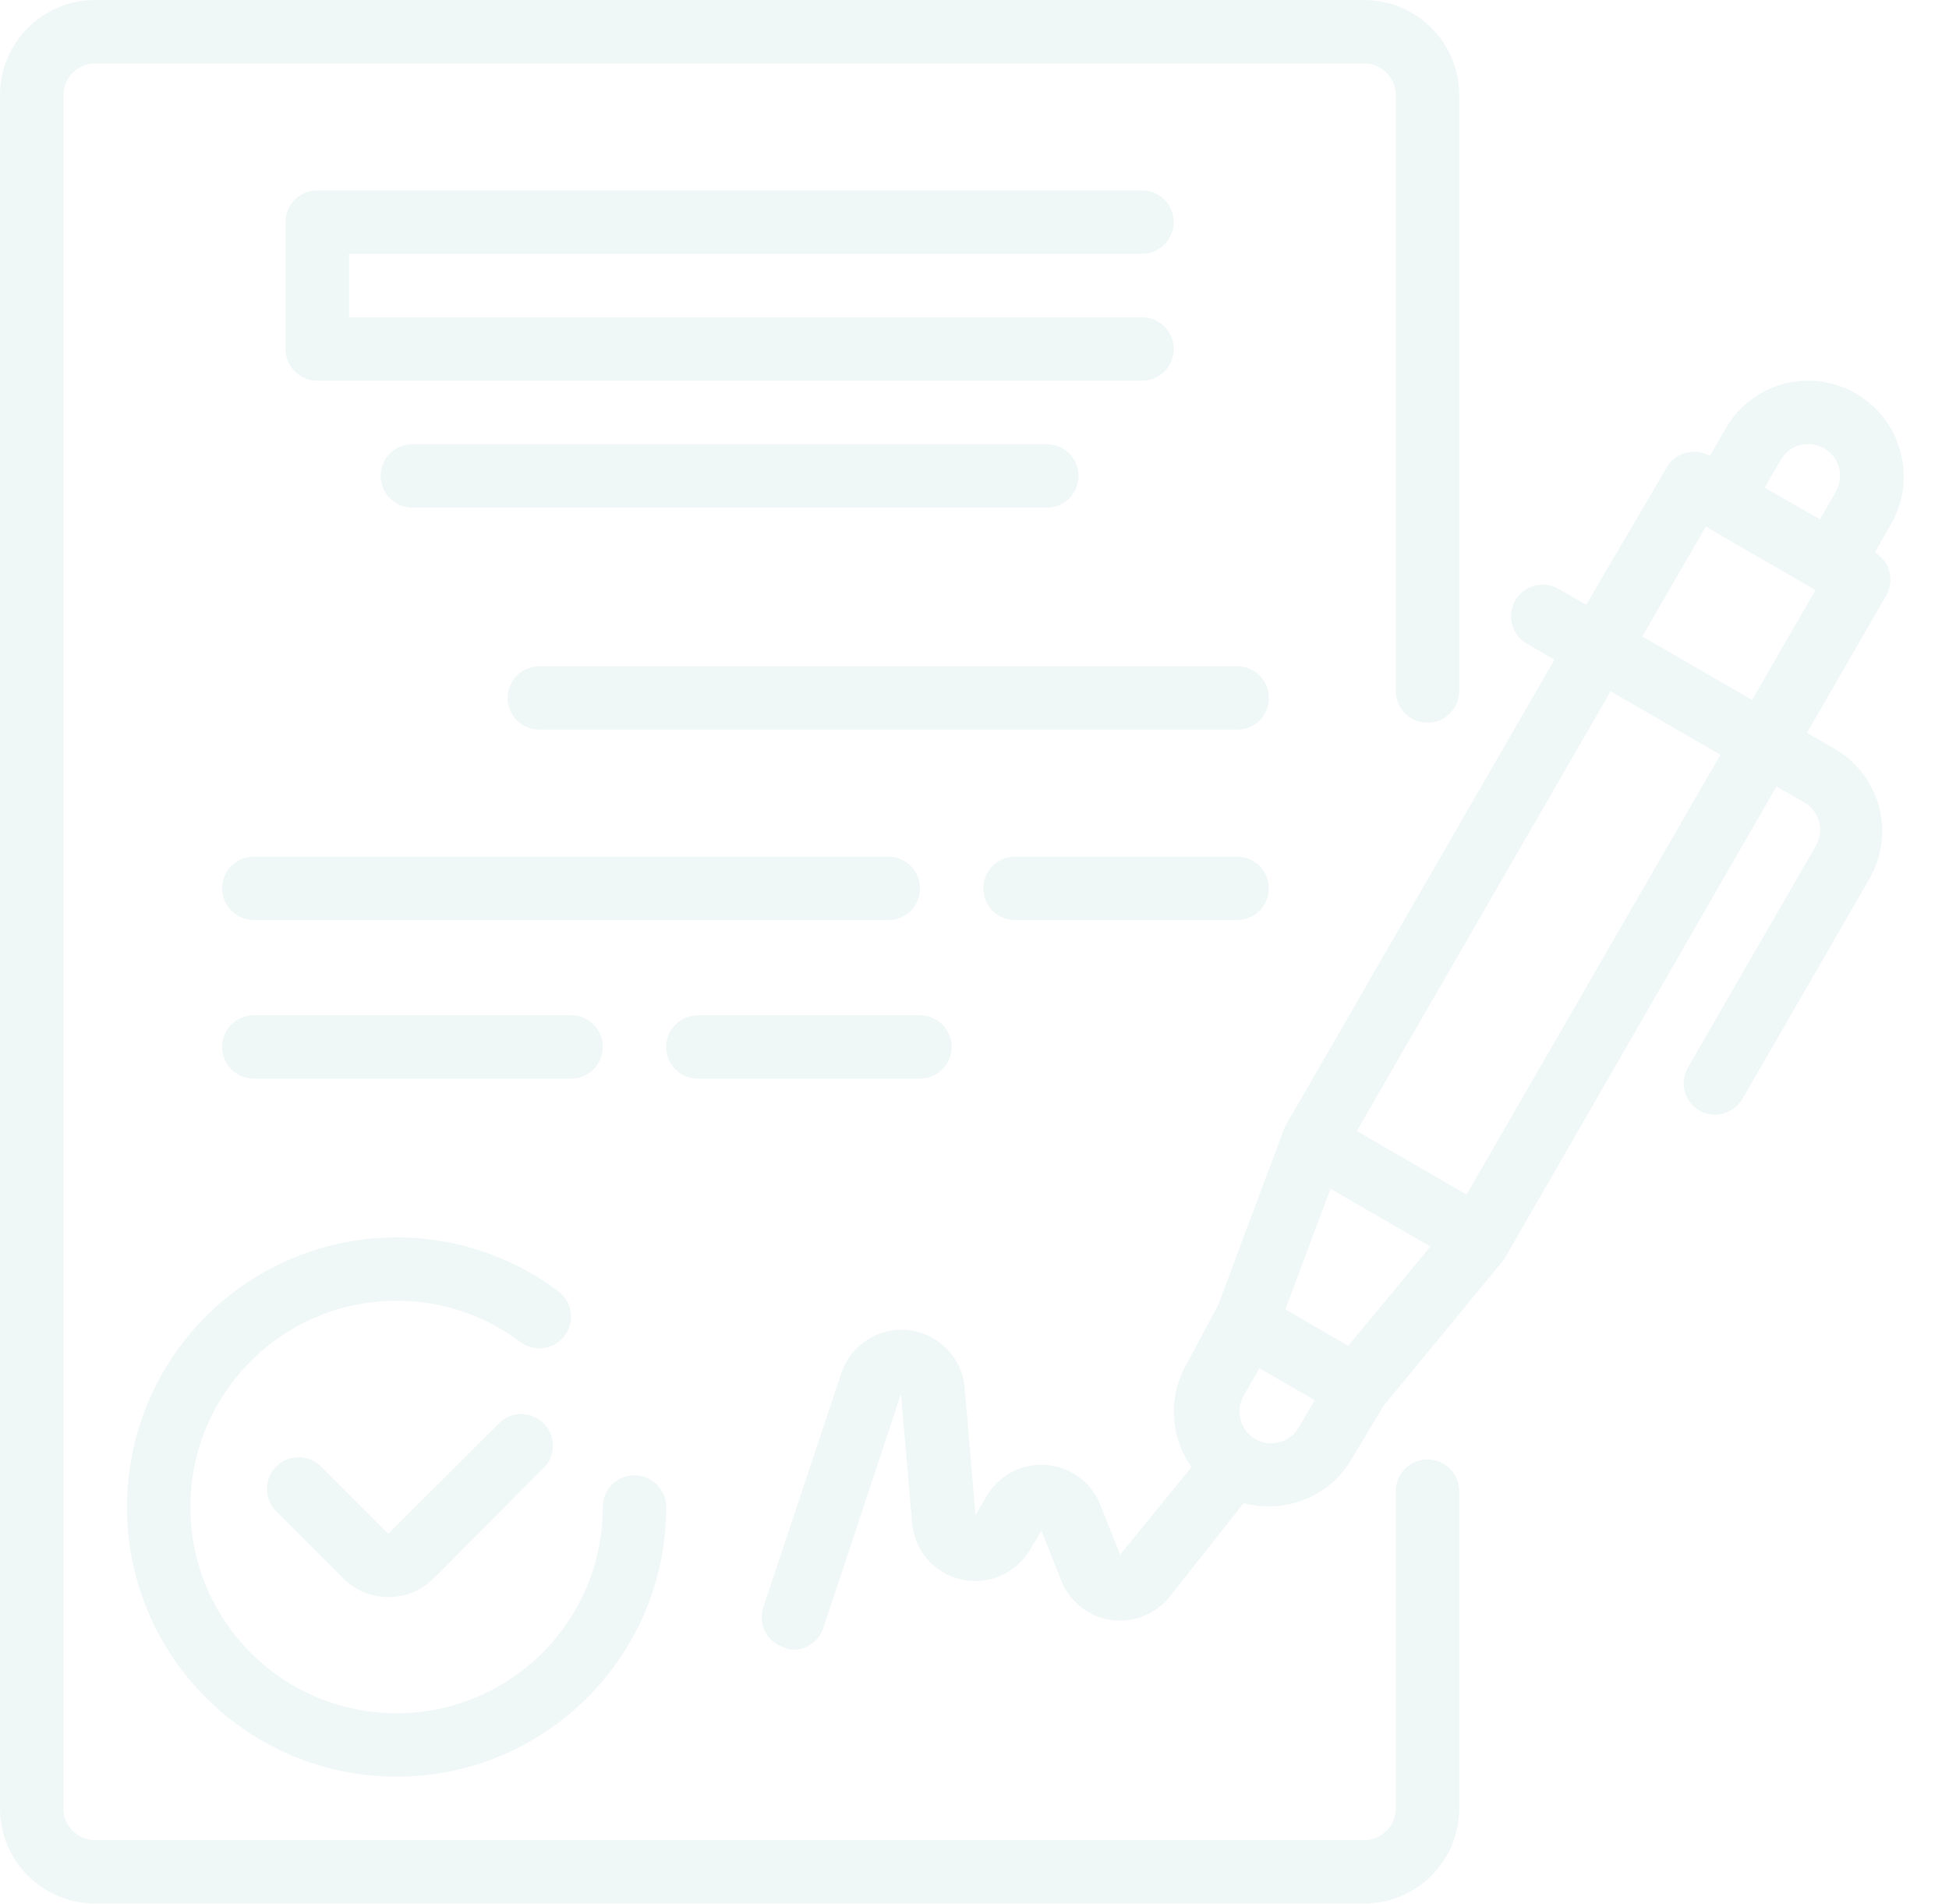
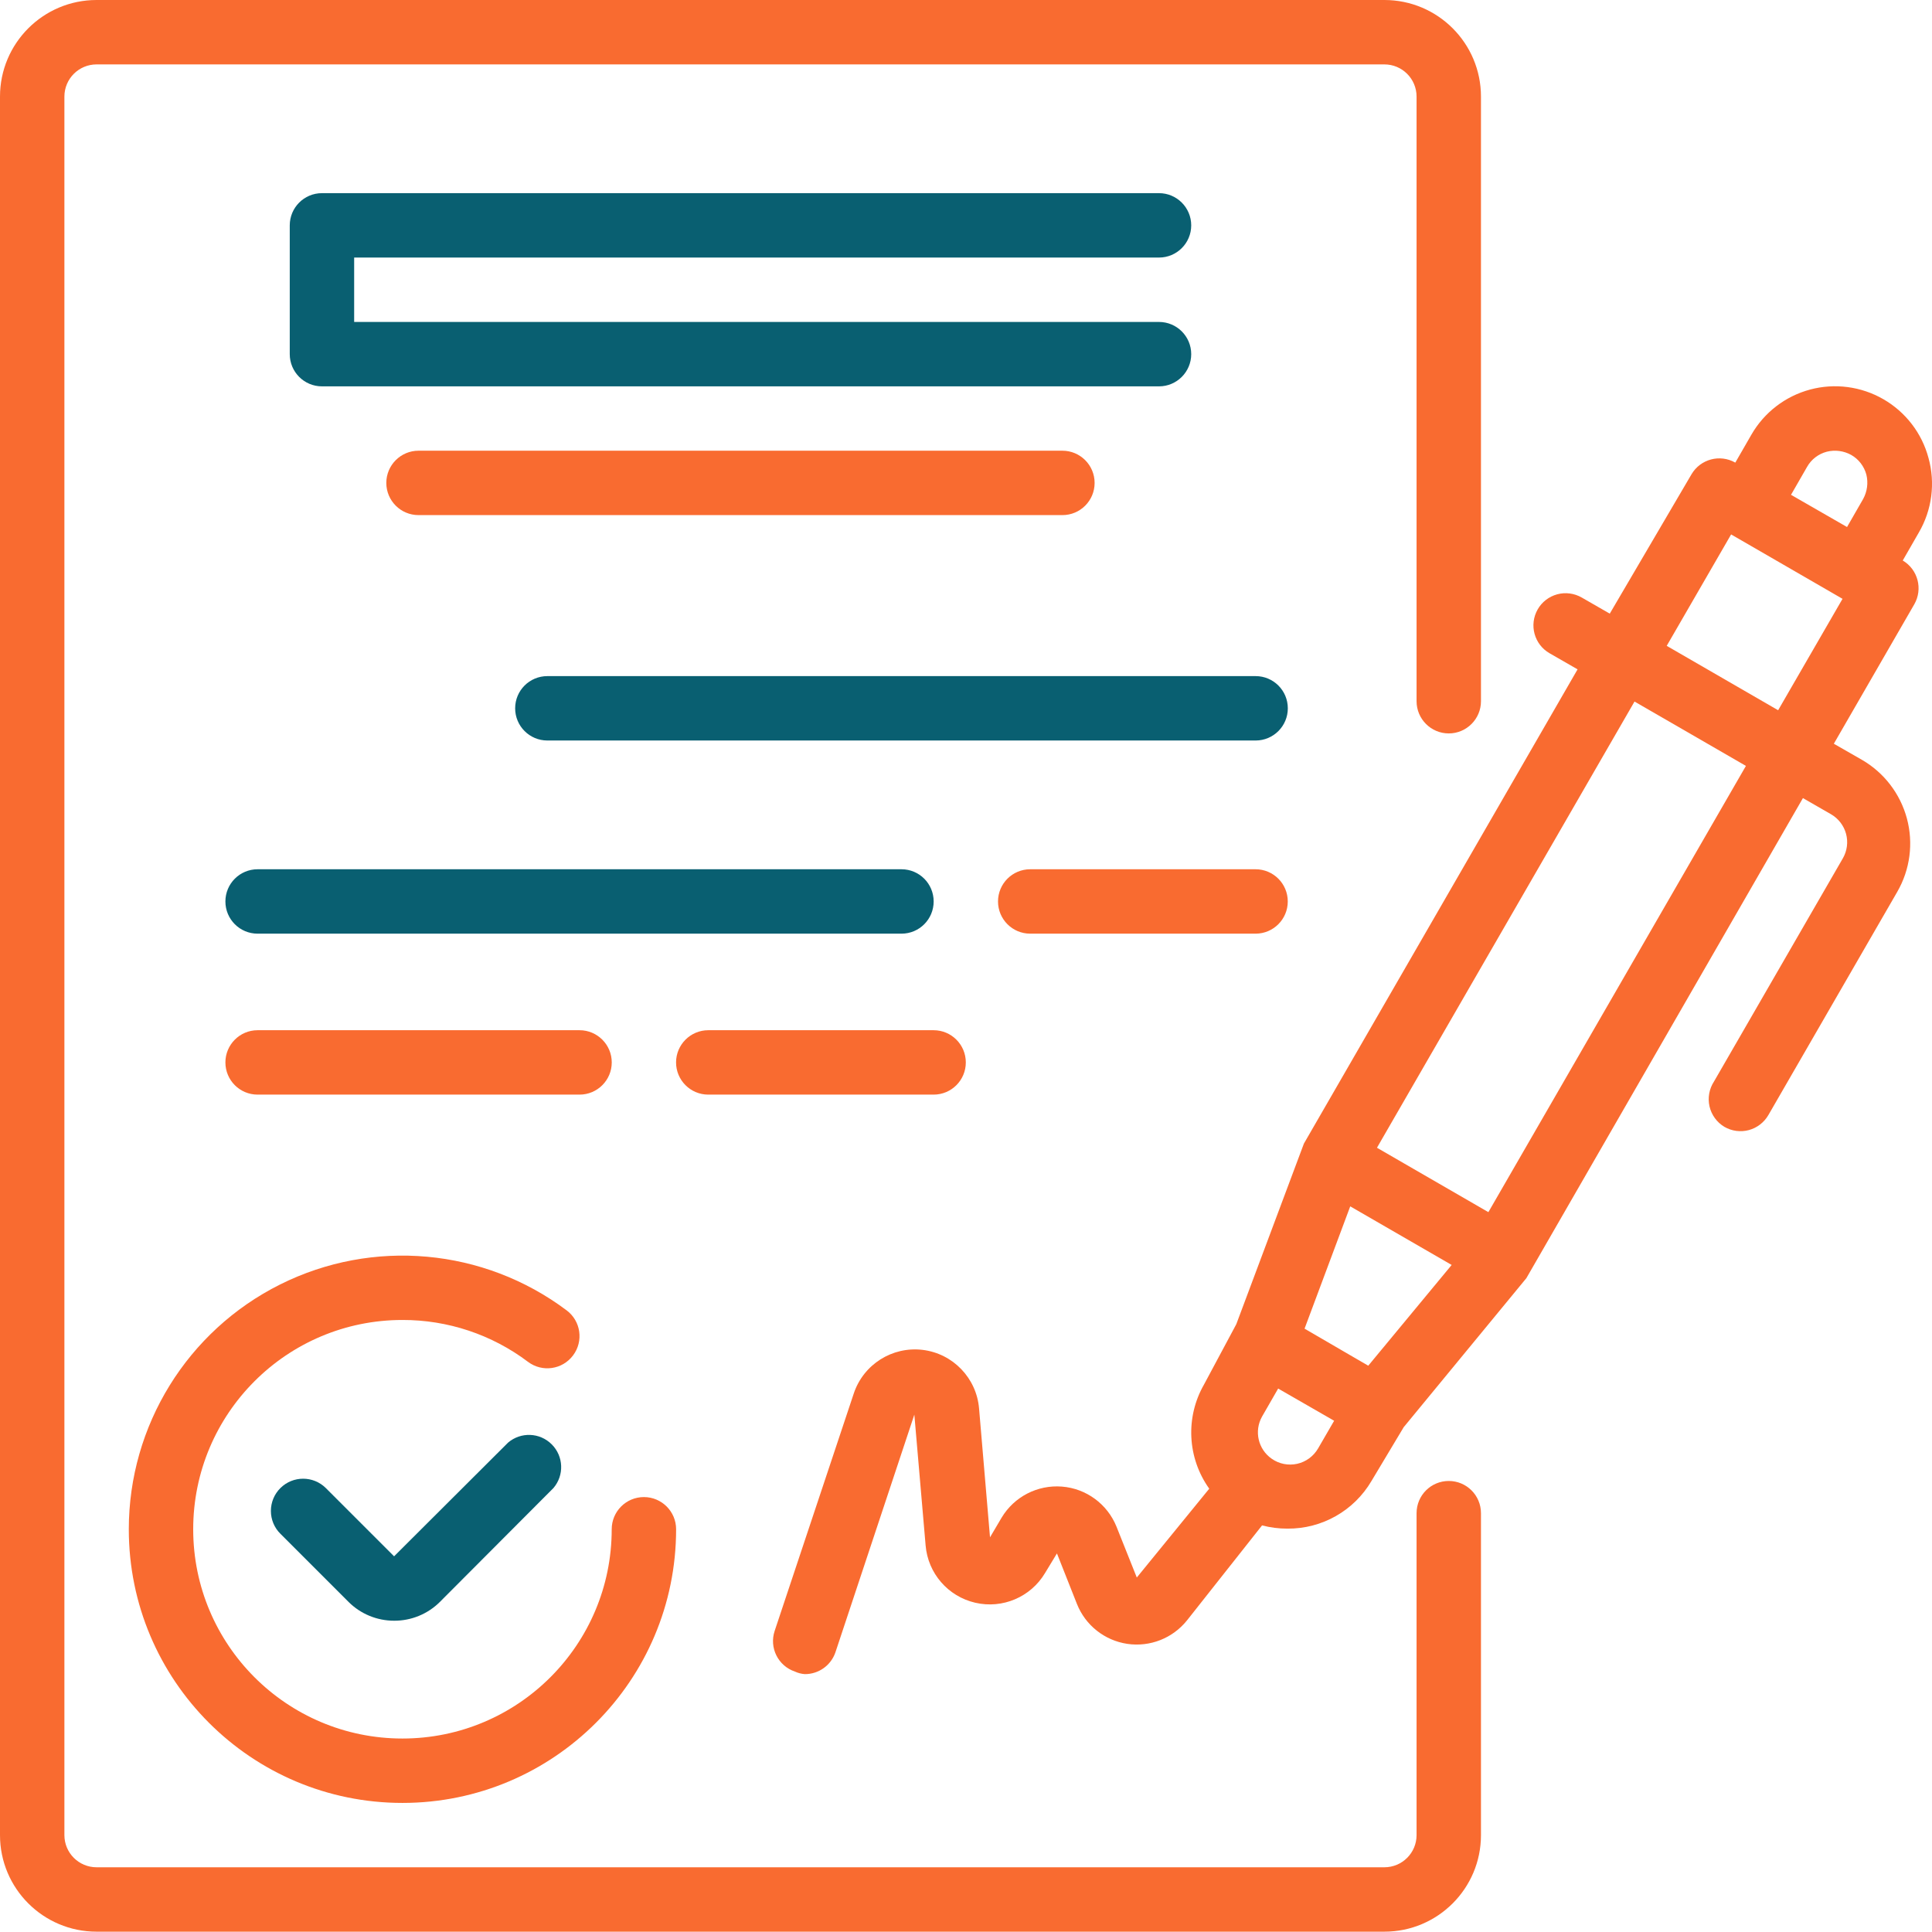
- <svg xmlns="http://www.w3.org/2000/svg" width="43" height="42" viewBox="0 0 43 42" fill="none">
-   <path d="M41.924 9.953C41.779 9.415 41.427 8.957 40.944 8.679C40.461 8.4 39.887 8.324 39.348 8.469C38.81 8.614 38.352 8.966 38.074 9.448L37.724 10.057C37.392 9.866 36.967 9.979 36.773 10.31L34.995 13.34L34.386 12.99C34.225 12.897 34.033 12.871 33.853 12.92C33.673 12.969 33.52 13.087 33.427 13.249C33.237 13.584 33.353 14.009 33.686 14.201L34.295 14.551L28.346 24.86L26.876 28.787L26.176 30.095C25.767 30.808 25.81 31.694 26.288 32.363L24.714 34.294L24.273 33.189C24.074 32.696 23.614 32.358 23.084 32.317C22.555 32.275 22.047 32.537 21.774 32.993L21.522 33.419L21.284 30.62C21.23 29.958 20.717 29.425 20.057 29.345C19.397 29.266 18.773 29.661 18.562 30.291L16.84 35.456C16.72 35.822 16.917 36.215 17.281 36.338C17.349 36.37 17.423 36.389 17.498 36.394C17.799 36.395 18.067 36.203 18.163 35.918L19.877 30.753L20.122 33.594C20.173 34.201 20.609 34.705 21.201 34.842C21.794 34.98 22.407 34.718 22.719 34.197L22.978 33.77L23.412 34.868C23.596 35.332 24.013 35.662 24.506 35.736C24.999 35.809 25.494 35.614 25.806 35.225L27.436 33.161C27.617 33.208 27.803 33.232 27.989 33.231C28.739 33.237 29.436 32.842 29.816 32.195L30.516 31.026L33.182 27.786L39.194 17.35L39.803 17.7C39.966 17.793 40.084 17.947 40.132 18.127C40.181 18.307 40.155 18.498 40.062 18.659L37.263 23.509C37.157 23.669 37.121 23.864 37.164 24.051C37.206 24.237 37.323 24.398 37.487 24.496C37.648 24.59 37.84 24.615 38.02 24.566C38.2 24.517 38.353 24.399 38.446 24.237L41.245 19.387C41.524 18.904 41.6 18.33 41.455 17.791C41.31 17.253 40.958 16.795 40.475 16.517L39.866 16.167L41.616 13.137C41.807 12.804 41.694 12.38 41.364 12.185L41.714 11.576C42.001 11.086 42.077 10.5 41.924 9.953ZM39.285 10.148C39.378 9.986 39.532 9.868 39.712 9.82C39.892 9.775 40.082 9.8 40.244 9.89C40.407 9.982 40.525 10.136 40.573 10.316C40.618 10.496 40.593 10.686 40.503 10.848L40.153 11.457L38.935 10.757L39.285 10.148ZM29.746 29.689L29.396 29.486L28.36 28.884L29.354 26.225L31.558 27.498L29.746 29.689ZM27.646 31.712C27.351 31.506 27.26 31.109 27.436 30.795L27.786 30.186L29.004 30.886L28.654 31.488C28.556 31.658 28.391 31.779 28.2 31.822C28.008 31.864 27.807 31.825 27.646 31.712ZM32.356 26.351L29.935 24.951L35.534 15.251L37.956 16.65L32.356 26.351ZM38.655 15.44L36.234 14.04L37.634 11.618L40.055 13.018L38.655 15.44Z" fill="#F0F8F7" />
-   <path d="M11.044 31.362L8.567 33.833L7.083 32.349C6.81 32.078 6.369 32.078 6.096 32.349C5.963 32.48 5.889 32.659 5.889 32.846C5.889 33.032 5.963 33.211 6.096 33.343L7.58 34.827C7.842 35.087 8.197 35.233 8.567 35.233C8.938 35.234 9.296 35.089 9.56 34.827L12.031 32.349C12.269 32.071 12.253 31.657 11.994 31.399C11.736 31.14 11.322 31.124 11.044 31.362Z" fill="#F0F8F7" />
-   <path d="M2.801 33.245C2.801 36.531 5.464 39.194 8.75 39.194C12.035 39.194 14.699 36.531 14.699 33.245C14.699 32.858 14.386 32.545 13.999 32.545C13.612 32.545 13.299 32.858 13.299 33.245C13.299 35.757 11.262 37.794 8.75 37.794C6.237 37.794 4.201 35.757 4.201 33.245C4.201 30.732 6.237 28.695 8.75 28.695C9.735 28.693 10.693 29.012 11.479 29.605C11.789 29.837 12.227 29.775 12.459 29.465C12.691 29.156 12.629 28.718 12.319 28.485C10.517 27.134 8.105 26.916 6.089 27.924C4.074 28.931 2.801 30.991 2.801 33.245Z" fill="#F0F8F7" />
-   <path d="M25.196 5.599C25.582 5.599 25.896 5.286 25.896 4.899C25.896 4.513 25.582 4.199 25.196 4.199H6.999C6.612 4.199 6.299 4.513 6.299 4.899V7.699C6.299 8.086 6.612 8.399 6.999 8.399H25.196C25.582 8.399 25.896 8.086 25.896 7.699C25.896 7.312 25.582 6.999 25.196 6.999H7.699V5.599H25.196Z" fill="#F0F8F7" />
-   <path d="M9.098 9.798C8.712 9.798 8.398 10.112 8.398 10.498C8.398 10.885 8.712 11.198 9.098 11.198H23.096C23.483 11.198 23.796 10.885 23.796 10.498C23.796 10.112 23.483 9.798 23.096 9.798H9.098Z" fill="#F0F8F7" />
-   <path d="M27.297 14.698H11.899C11.513 14.698 11.199 15.011 11.199 15.398C11.199 15.784 11.513 16.097 11.899 16.097H27.297C27.683 16.097 27.997 15.784 27.997 15.398C27.997 15.011 27.683 14.698 27.297 14.698Z" fill="#F0F8F7" />
-   <path d="M20.298 19.597C20.298 19.21 19.985 18.897 19.598 18.897H5.6C5.214 18.897 4.9 19.21 4.9 19.597C4.9 19.984 5.214 20.297 5.6 20.297H19.598C19.985 20.297 20.298 19.984 20.298 19.597Z" fill="#F0F8F7" />
-   <path d="M27.294 18.897H22.395C22.009 18.897 21.695 19.21 21.695 19.597C21.695 19.984 22.009 20.297 22.395 20.297H27.294C27.681 20.297 27.994 19.984 27.994 19.597C27.994 19.21 27.681 18.897 27.294 18.897Z" fill="#F0F8F7" />
-   <path d="M12.599 23.796C12.986 23.796 13.299 23.483 13.299 23.096C13.299 22.71 12.986 22.396 12.599 22.396H5.6C5.214 22.396 4.9 22.71 4.9 23.096C4.9 23.483 5.214 23.796 5.6 23.796H12.599Z" fill="#F0F8F7" />
-   <path d="M15.397 23.796H20.296C20.683 23.796 20.996 23.483 20.996 23.096C20.996 22.71 20.683 22.396 20.296 22.396H15.397C15.011 22.396 14.697 22.71 14.697 23.096C14.697 23.483 15.011 23.796 15.397 23.796Z" fill="#F0F8F7" />
-   <path d="M31.495 32.195C31.108 32.195 30.795 32.508 30.795 32.895V39.894C30.795 40.28 30.482 40.593 30.095 40.593H2.1C1.713 40.593 1.4 40.28 1.4 39.894V2.1C1.4 1.713 1.713 1.4 2.1 1.4H30.095C30.482 1.4 30.795 1.713 30.795 2.1V15.244C30.795 15.63 31.108 15.944 31.495 15.944C31.881 15.944 32.195 15.63 32.195 15.244V2.1C32.195 0.94 31.255 0 30.095 0H2.1C0.94 0 0 0.94 0 2.1V39.894C0 41.053 0.94 41.993 2.1 41.993H30.095C31.255 41.993 32.195 41.053 32.195 39.894V32.895C32.195 32.508 31.881 32.195 31.495 32.195Z" fill="#F0F8F7" />
+ <svg xmlns="http://www.w3.org/2000/svg" width="42" height="42" viewBox="0 0 42 42" fill="none">
+   <path d="M41.923 9.953C41.779 9.415 41.426 8.957 40.944 8.679C40.461 8.4 39.886 8.324 39.348 8.469C38.81 8.614 38.352 8.966 38.074 9.449L37.724 10.057C37.392 9.867 36.967 9.979 36.772 10.31L34.995 13.34L34.386 12.99C34.224 12.897 34.032 12.871 33.852 12.92C33.672 12.969 33.519 13.087 33.427 13.249C33.237 13.584 33.352 14.009 33.686 14.201L34.295 14.551L28.346 24.86L26.876 28.787L26.176 30.095C25.766 30.808 25.81 31.694 26.288 32.363L24.713 34.294L24.272 33.189C24.073 32.696 23.613 32.358 23.084 32.317C22.554 32.276 22.047 32.537 21.774 32.993L21.522 33.42L21.284 30.62C21.229 29.958 20.716 29.425 20.057 29.345C19.397 29.266 18.772 29.661 18.561 30.291L16.84 35.456C16.719 35.822 16.916 36.215 17.28 36.338C17.349 36.37 17.422 36.389 17.497 36.394C17.798 36.395 18.066 36.203 18.162 35.918L19.877 30.753L20.122 33.595C20.172 34.201 20.608 34.705 21.201 34.842C21.793 34.98 22.407 34.719 22.718 34.197L22.977 33.77L23.412 34.869C23.596 35.332 24.012 35.662 24.506 35.736C24.999 35.809 25.493 35.615 25.805 35.225L27.436 33.161C27.616 33.208 27.802 33.232 27.989 33.231C28.739 33.237 29.435 32.842 29.815 32.195L30.515 31.026L33.182 27.786L39.194 17.35L39.803 17.7C39.965 17.793 40.083 17.947 40.132 18.127C40.18 18.307 40.155 18.498 40.062 18.659L37.262 23.509C37.157 23.669 37.121 23.864 37.163 24.051C37.206 24.237 37.322 24.398 37.486 24.496C37.647 24.59 37.84 24.615 38.019 24.567C38.199 24.518 38.352 24.399 38.445 24.237L41.245 19.387C41.524 18.904 41.599 18.33 41.454 17.791C41.309 17.254 40.957 16.795 40.475 16.517L39.866 16.168L41.615 13.137C41.806 12.804 41.694 12.38 41.364 12.185L41.714 11.576C42 11.086 42.076 10.5 41.923 9.953ZM39.285 10.148C39.377 9.986 39.531 9.868 39.712 9.82C39.892 9.775 40.082 9.8 40.244 9.89C40.406 9.982 40.524 10.136 40.573 10.317C40.617 10.496 40.592 10.686 40.503 10.848L40.153 11.457L38.935 10.757L39.285 10.148ZM29.745 29.689L29.395 29.486L28.36 28.884L29.353 26.225L31.558 27.499L29.745 29.689ZM27.646 31.712C27.35 31.506 27.259 31.11 27.436 30.795L27.786 30.186L29.003 30.886L28.654 31.488C28.555 31.658 28.391 31.779 28.199 31.822C28.007 31.864 27.807 31.825 27.646 31.712ZM32.356 26.351L29.934 24.951L35.533 15.251L37.955 16.65L32.356 26.351ZM38.655 15.44L36.233 14.04L37.633 11.618L40.055 13.018L38.655 15.44Z" fill="#F96B30" />
+   <path d="M11.044 31.362L8.567 33.833L7.083 32.349C6.81 32.078 6.369 32.078 6.096 32.349C5.963 32.481 5.889 32.659 5.889 32.846C5.889 33.033 5.963 33.212 6.096 33.343L7.58 34.827C7.842 35.087 8.197 35.233 8.567 35.233C8.938 35.235 9.296 35.089 9.56 34.827L12.031 32.349C12.269 32.071 12.253 31.657 11.994 31.399C11.736 31.14 11.322 31.124 11.044 31.362Z" fill="#095F71" />
+   <path d="M2.8 33.245C2.8 36.531 5.463 39.194 8.749 39.194C12.034 39.194 14.698 36.531 14.698 33.245C14.698 32.858 14.384 32.545 13.998 32.545C13.611 32.545 13.298 32.858 13.298 33.245C13.298 35.757 11.261 37.794 8.749 37.794C6.236 37.794 4.2 35.757 4.2 33.245C4.2 30.732 6.236 28.695 8.749 28.695C9.734 28.693 10.692 29.012 11.478 29.605C11.788 29.838 12.226 29.775 12.458 29.465C12.69 29.156 12.628 28.718 12.318 28.486C10.516 27.134 8.104 26.916 6.088 27.924C4.073 28.932 2.8 30.992 2.8 33.245Z" fill="#F96B30" />
+   <path d="M25.196 5.599C25.582 5.599 25.896 5.286 25.896 4.899C25.896 4.513 25.582 4.199 25.196 4.199H6.999C6.612 4.199 6.299 4.513 6.299 4.899V7.699C6.299 8.085 6.612 8.399 6.999 8.399H25.196C25.582 8.399 25.896 8.085 25.896 7.699C25.896 7.312 25.582 6.999 25.196 6.999H7.699V5.599H25.196Z" fill="#095F71" />
+   <path d="M9.098 9.798C8.712 9.798 8.398 10.112 8.398 10.498C8.398 10.885 8.712 11.198 9.098 11.198H23.096C23.483 11.198 23.796 10.885 23.796 10.498C23.796 10.112 23.483 9.798 23.096 9.798H9.098Z" fill="#F96B30" />
+   <path d="M27.296 14.698H11.899C11.512 14.698 11.199 15.011 11.199 15.398C11.199 15.784 11.512 16.098 11.899 16.098H27.296C27.683 16.098 27.996 15.784 27.996 15.398C27.996 15.011 27.683 14.698 27.296 14.698Z" fill="#095F71" />
+   <path d="M20.297 19.597C20.297 19.21 19.984 18.897 19.598 18.897H5.6C5.213 18.897 4.9 19.21 4.9 19.597C4.9 19.984 5.213 20.297 5.6 20.297H19.598C19.984 20.297 20.297 19.984 20.297 19.597Z" fill="#095F71" />
+   <path d="M27.295 18.897H22.396C22.009 18.897 21.696 19.21 21.696 19.597C21.696 19.984 22.009 20.297 22.396 20.297H27.295C27.681 20.297 27.995 19.984 27.995 19.597C27.995 19.21 27.681 18.897 27.295 18.897Z" fill="#F96B30" />
+   <path d="M12.599 23.796C12.985 23.796 13.299 23.483 13.299 23.096C13.299 22.71 12.985 22.396 12.599 22.396H5.6C5.213 22.396 4.9 22.71 4.9 23.096C4.9 23.483 5.213 23.796 5.6 23.796H12.599Z" fill="#F96B30" />
+   <path d="M15.397 23.796H20.296C20.683 23.796 20.996 23.483 20.996 23.096C20.996 22.71 20.683 22.396 20.296 22.396H15.397C15.011 22.396 14.697 22.71 14.697 23.096C14.697 23.483 15.011 23.796 15.397 23.796Z" fill="#F96B30" />
+   <path d="M31.495 32.195C31.108 32.195 30.795 32.508 30.795 32.895V39.894C30.795 40.28 30.482 40.593 30.095 40.593H2.1C1.713 40.593 1.4 40.28 1.4 39.894V2.1C1.4 1.713 1.713 1.4 2.1 1.4H30.095C30.482 1.4 30.795 1.713 30.795 2.1V15.244C30.795 15.63 31.108 15.944 31.495 15.944C31.881 15.944 32.195 15.63 32.195 15.244V2.1C32.195 0.94 31.255 0 30.095 0H2.1C0.94 0 0 0.94 0 2.1V39.894C0 41.053 0.94 41.993 2.1 41.993H30.095C31.255 41.993 32.195 41.053 32.195 39.894V32.895C32.195 32.508 31.881 32.195 31.495 32.195Z" fill="#F96B30" />
</svg>
